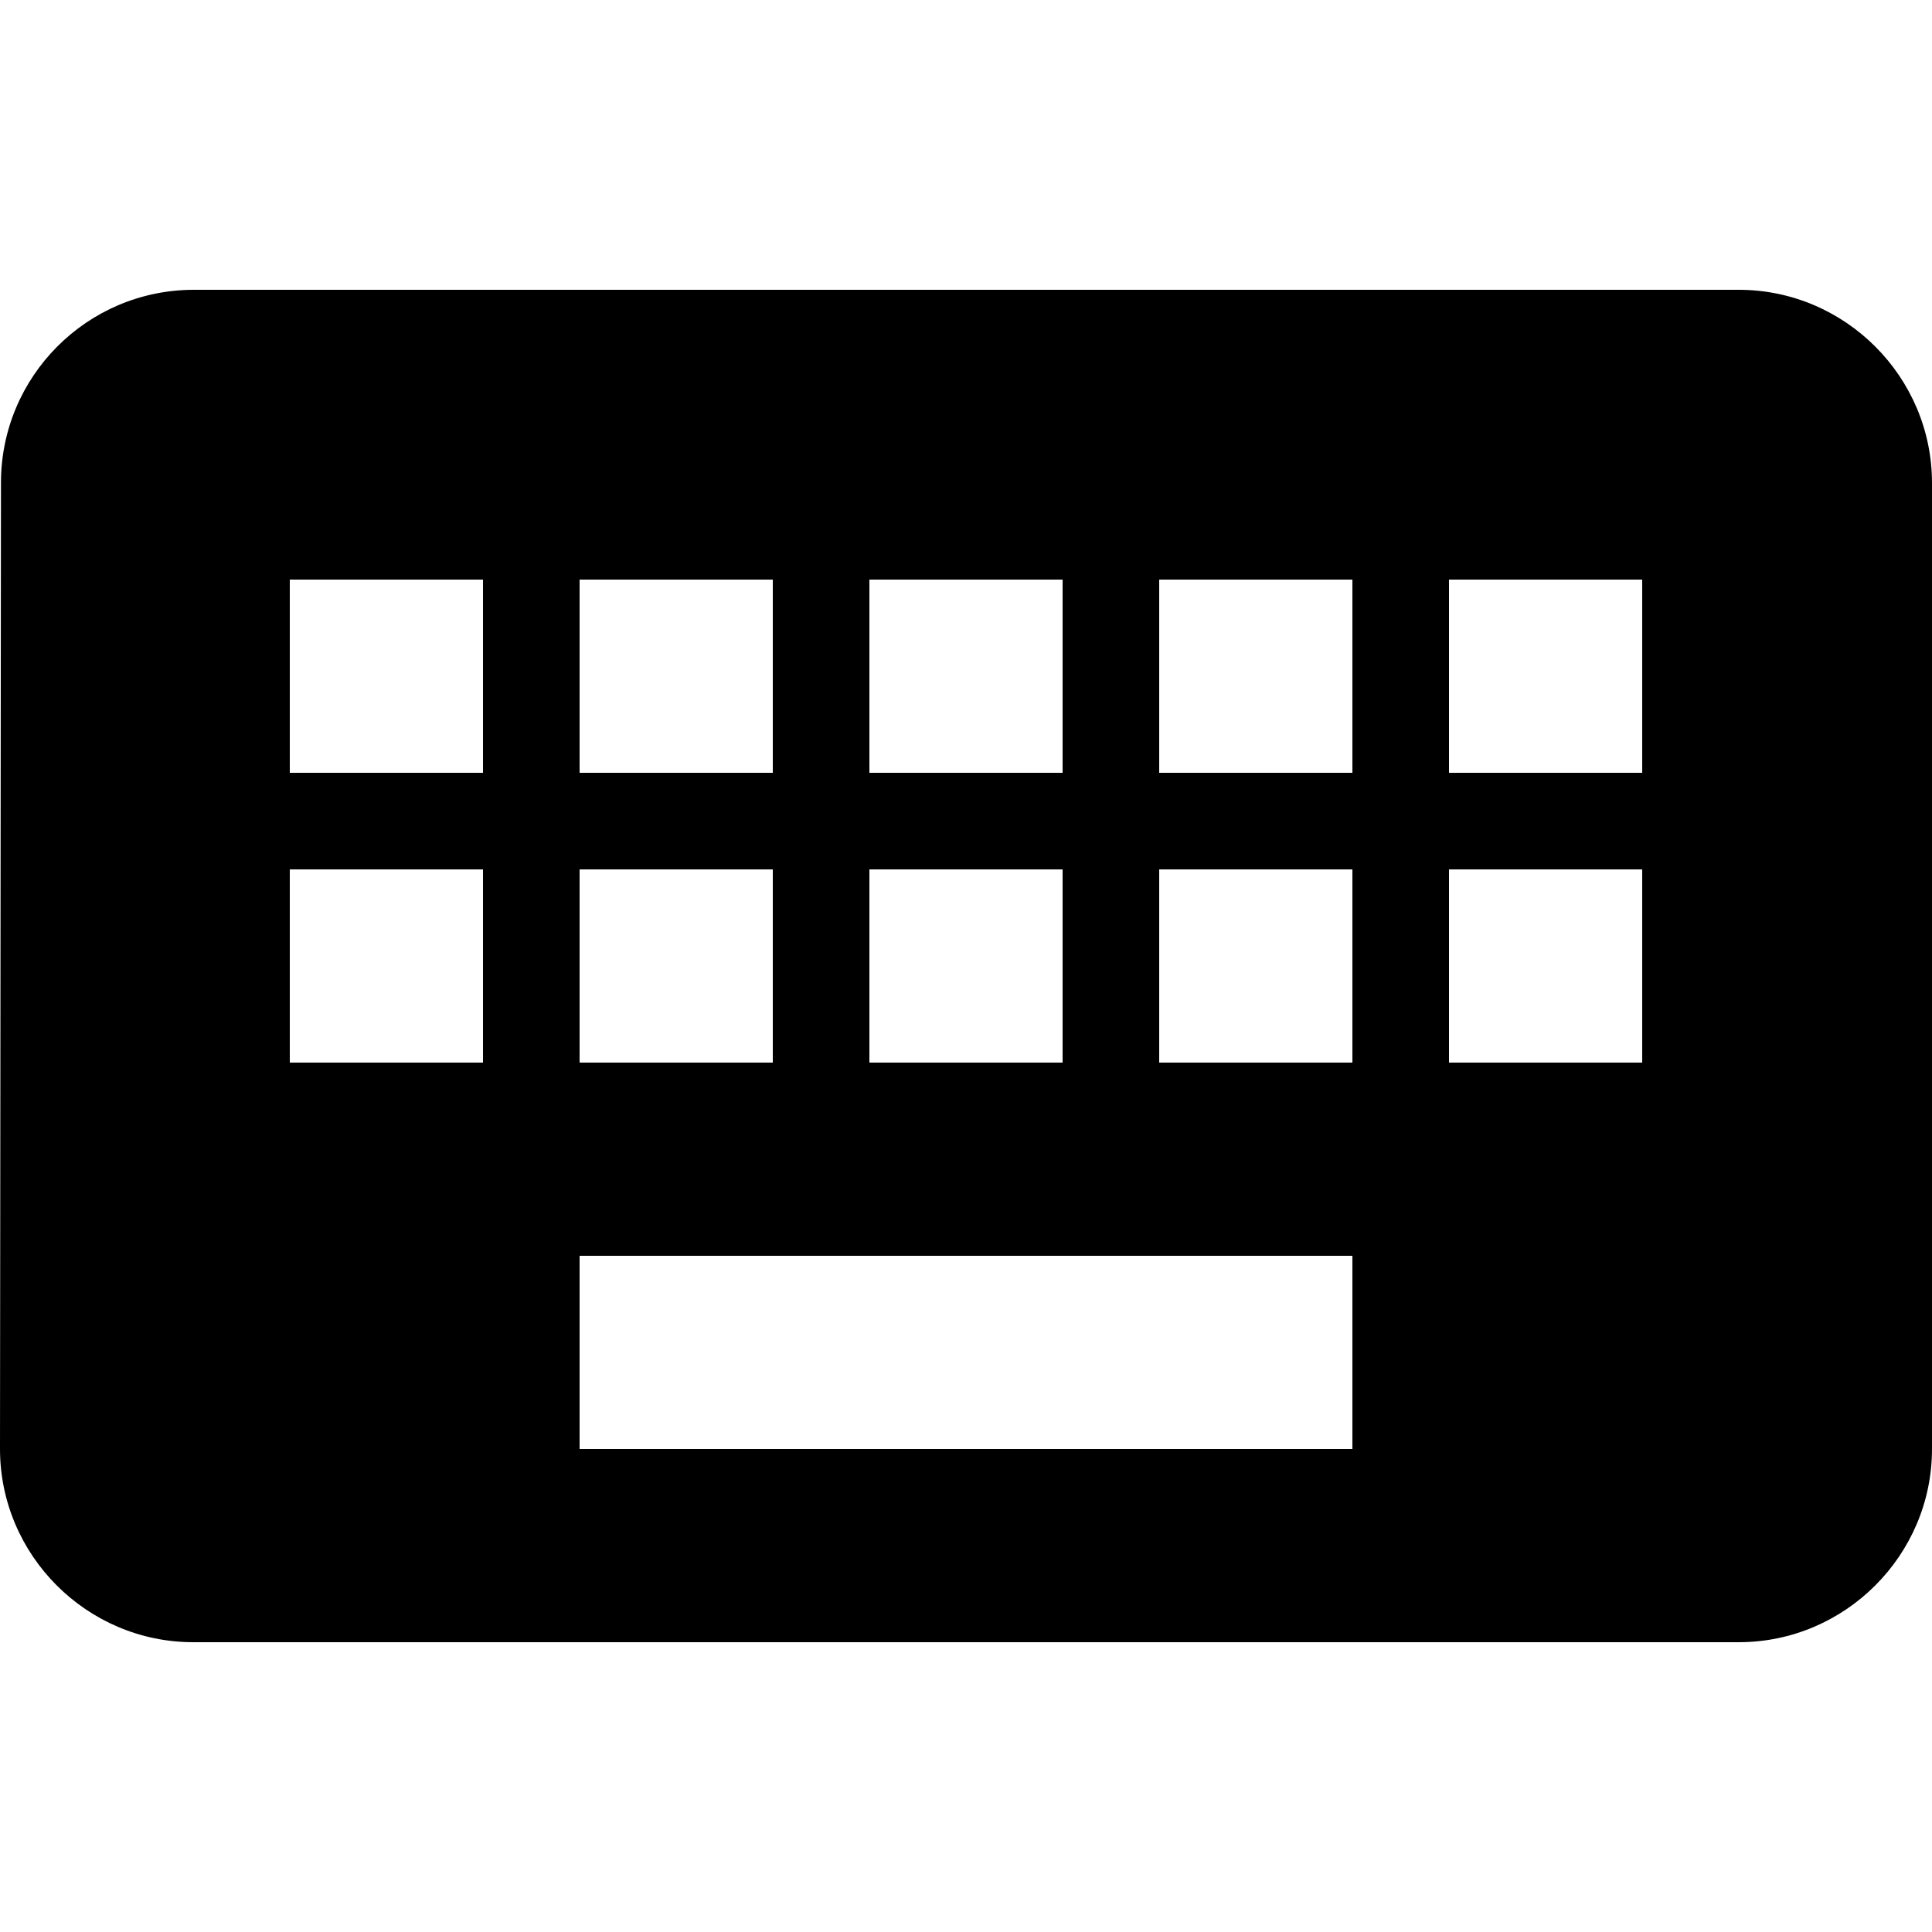
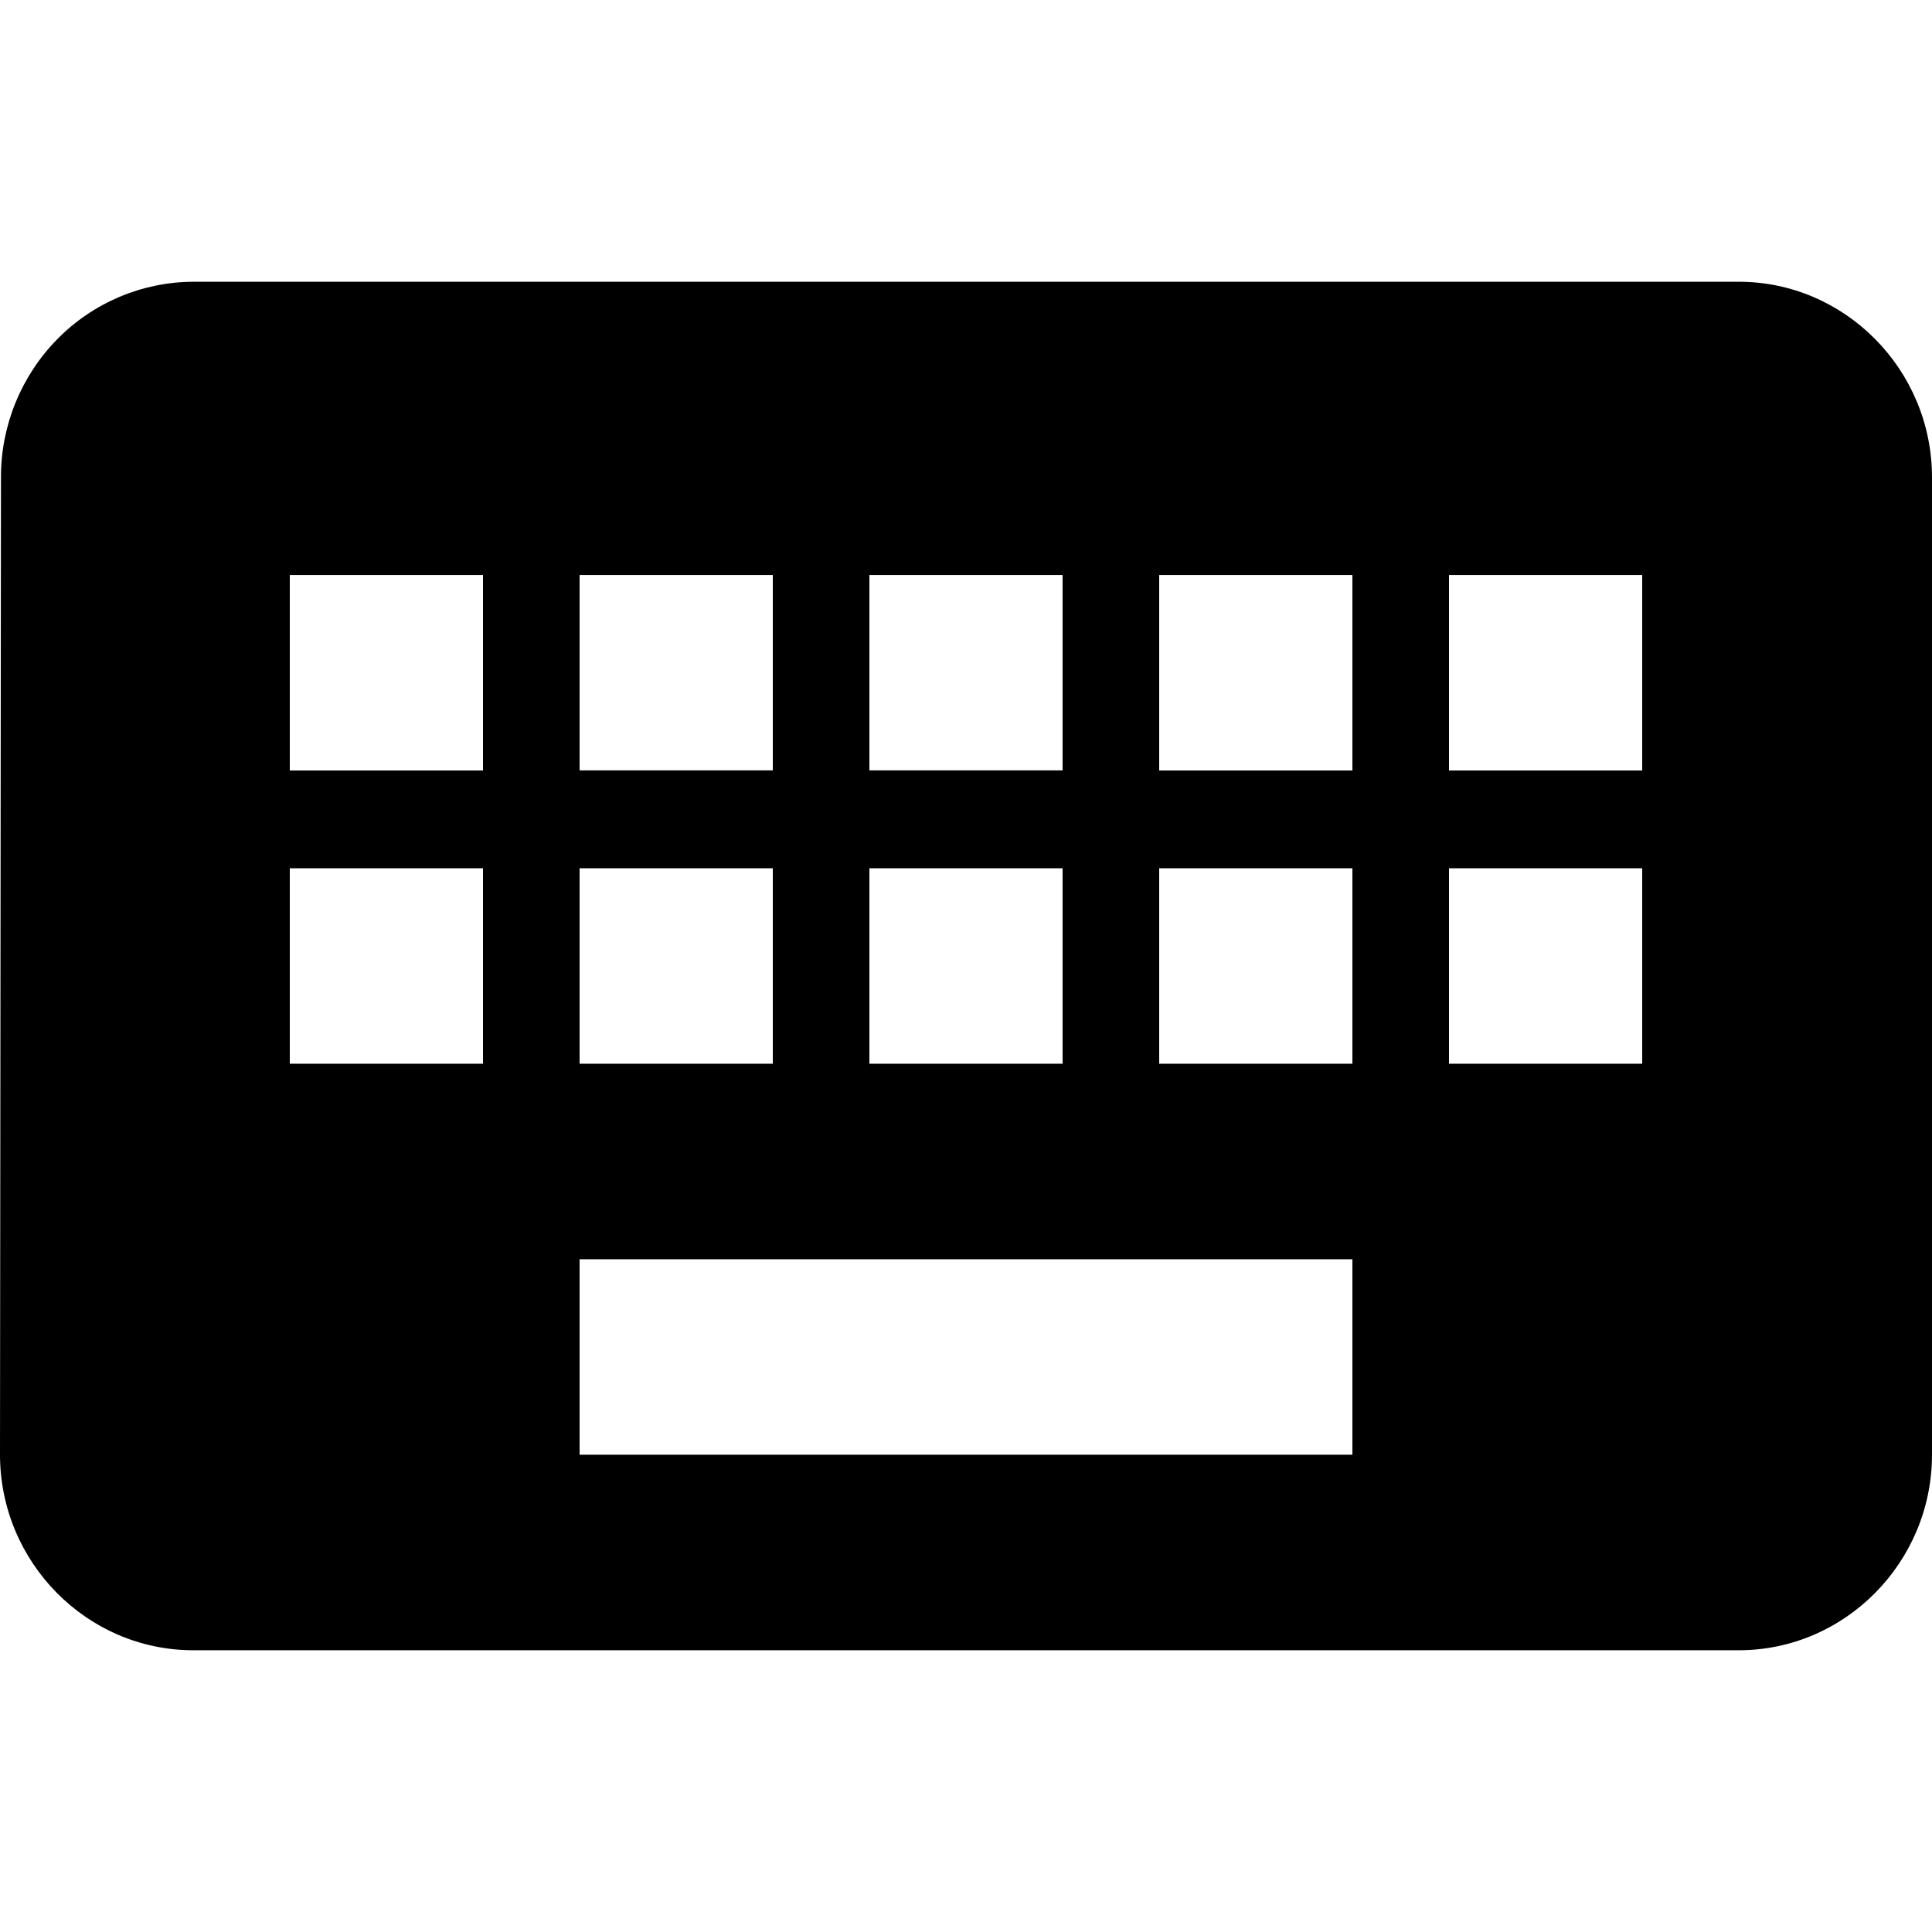
- <svg xmlns="http://www.w3.org/2000/svg" data-name="Keybinds" width="24" height="24" viewBox="0 0 24 24">
-   <path d="M21.6 3.6H2.4A2.397 2.397 0 00.012 6L0 18c0 1.32 1.08 2.4 2.4 2.4h19.2c1.32 0 2.4-1.08 2.4-2.4V6c0-1.32-1.08-2.4-2.4-2.4zM10.8 7.2h2.4v2.4h-2.4zm0 3.6h2.4v2.4h-2.4zM7.2 7.2h2.4v2.4H7.2zm0 3.6h2.4v2.4H7.2zM6 13.2H3.6v-2.4H6zm0-3.6H3.6V7.2H6zM16.8 18H7.2v-2.4h9.6zm0-4.8h-2.4v-2.4h2.4zm0-3.6h-2.4V7.2h2.4zm3.6 3.6H18v-2.4h2.4zm0-3.6H18V7.2h2.4z" />
+ <svg xmlns="http://www.w3.org/2000/svg" data-name="Keybinds" width="24" height="24">
+   <path d="M21.6 3.5H2.4a2.383 2.383 0 00-1.69.715 2.44 2.44 0 00-.698 1.714L0 18.07C0 19.407 1.08 20.5 2.4 20.5h19.2c1.32 0 2.4-1.093 2.4-2.429V5.93C24 4.593 22.92 3.5 21.6 3.5zM10.8 7.143h2.4V9.57h-2.4V7.143zm0 3.643h2.4v2.428h-2.4v-2.428zM7.2 7.143h2.4V9.57H7.2V7.143zm0 3.643h2.4v2.428H7.2v-2.428zM6 13.214H3.6v-2.428H6v2.428zm0-3.643H3.6V7.143H6V9.57zm10.8 8.5H7.2v-2.428h9.6v2.428zm0-4.857h-2.4v-2.428h2.4v2.428zm0-3.643h-2.4V7.143h2.4V9.57zm3.6 3.643H18v-2.428h2.4v2.428zm0-3.643H18V7.143h2.4V9.57z" />
</svg>
